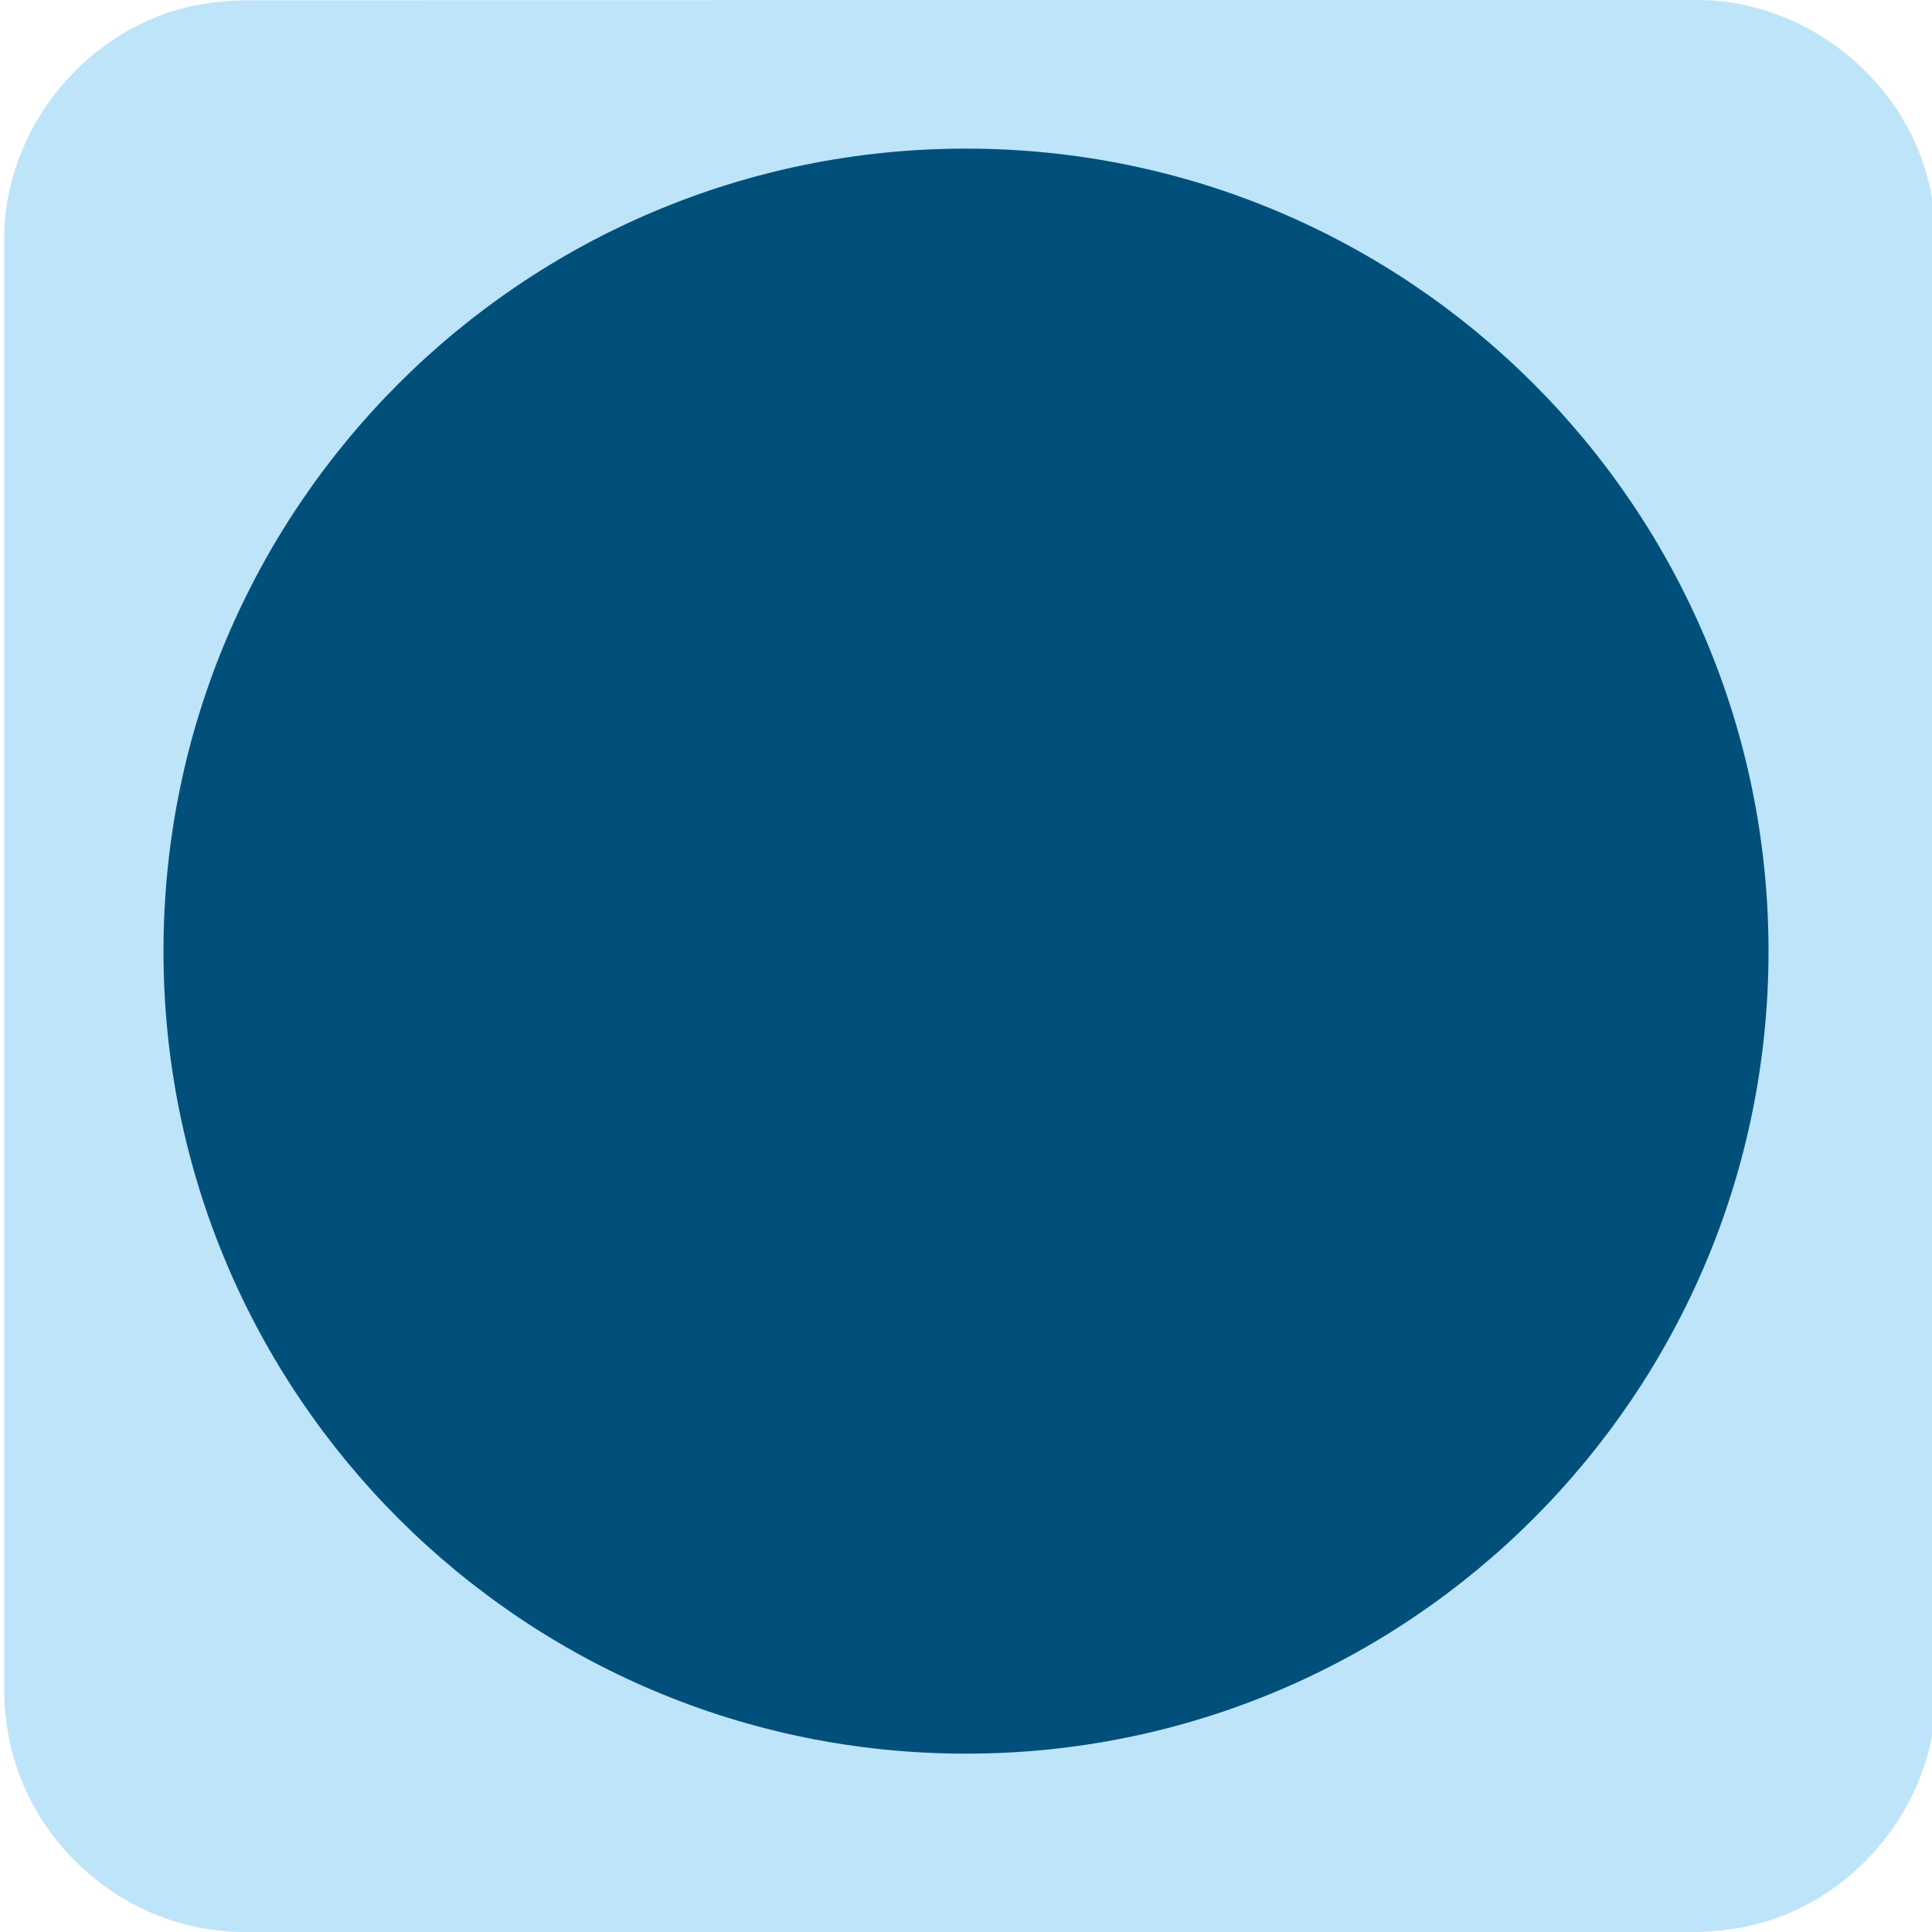
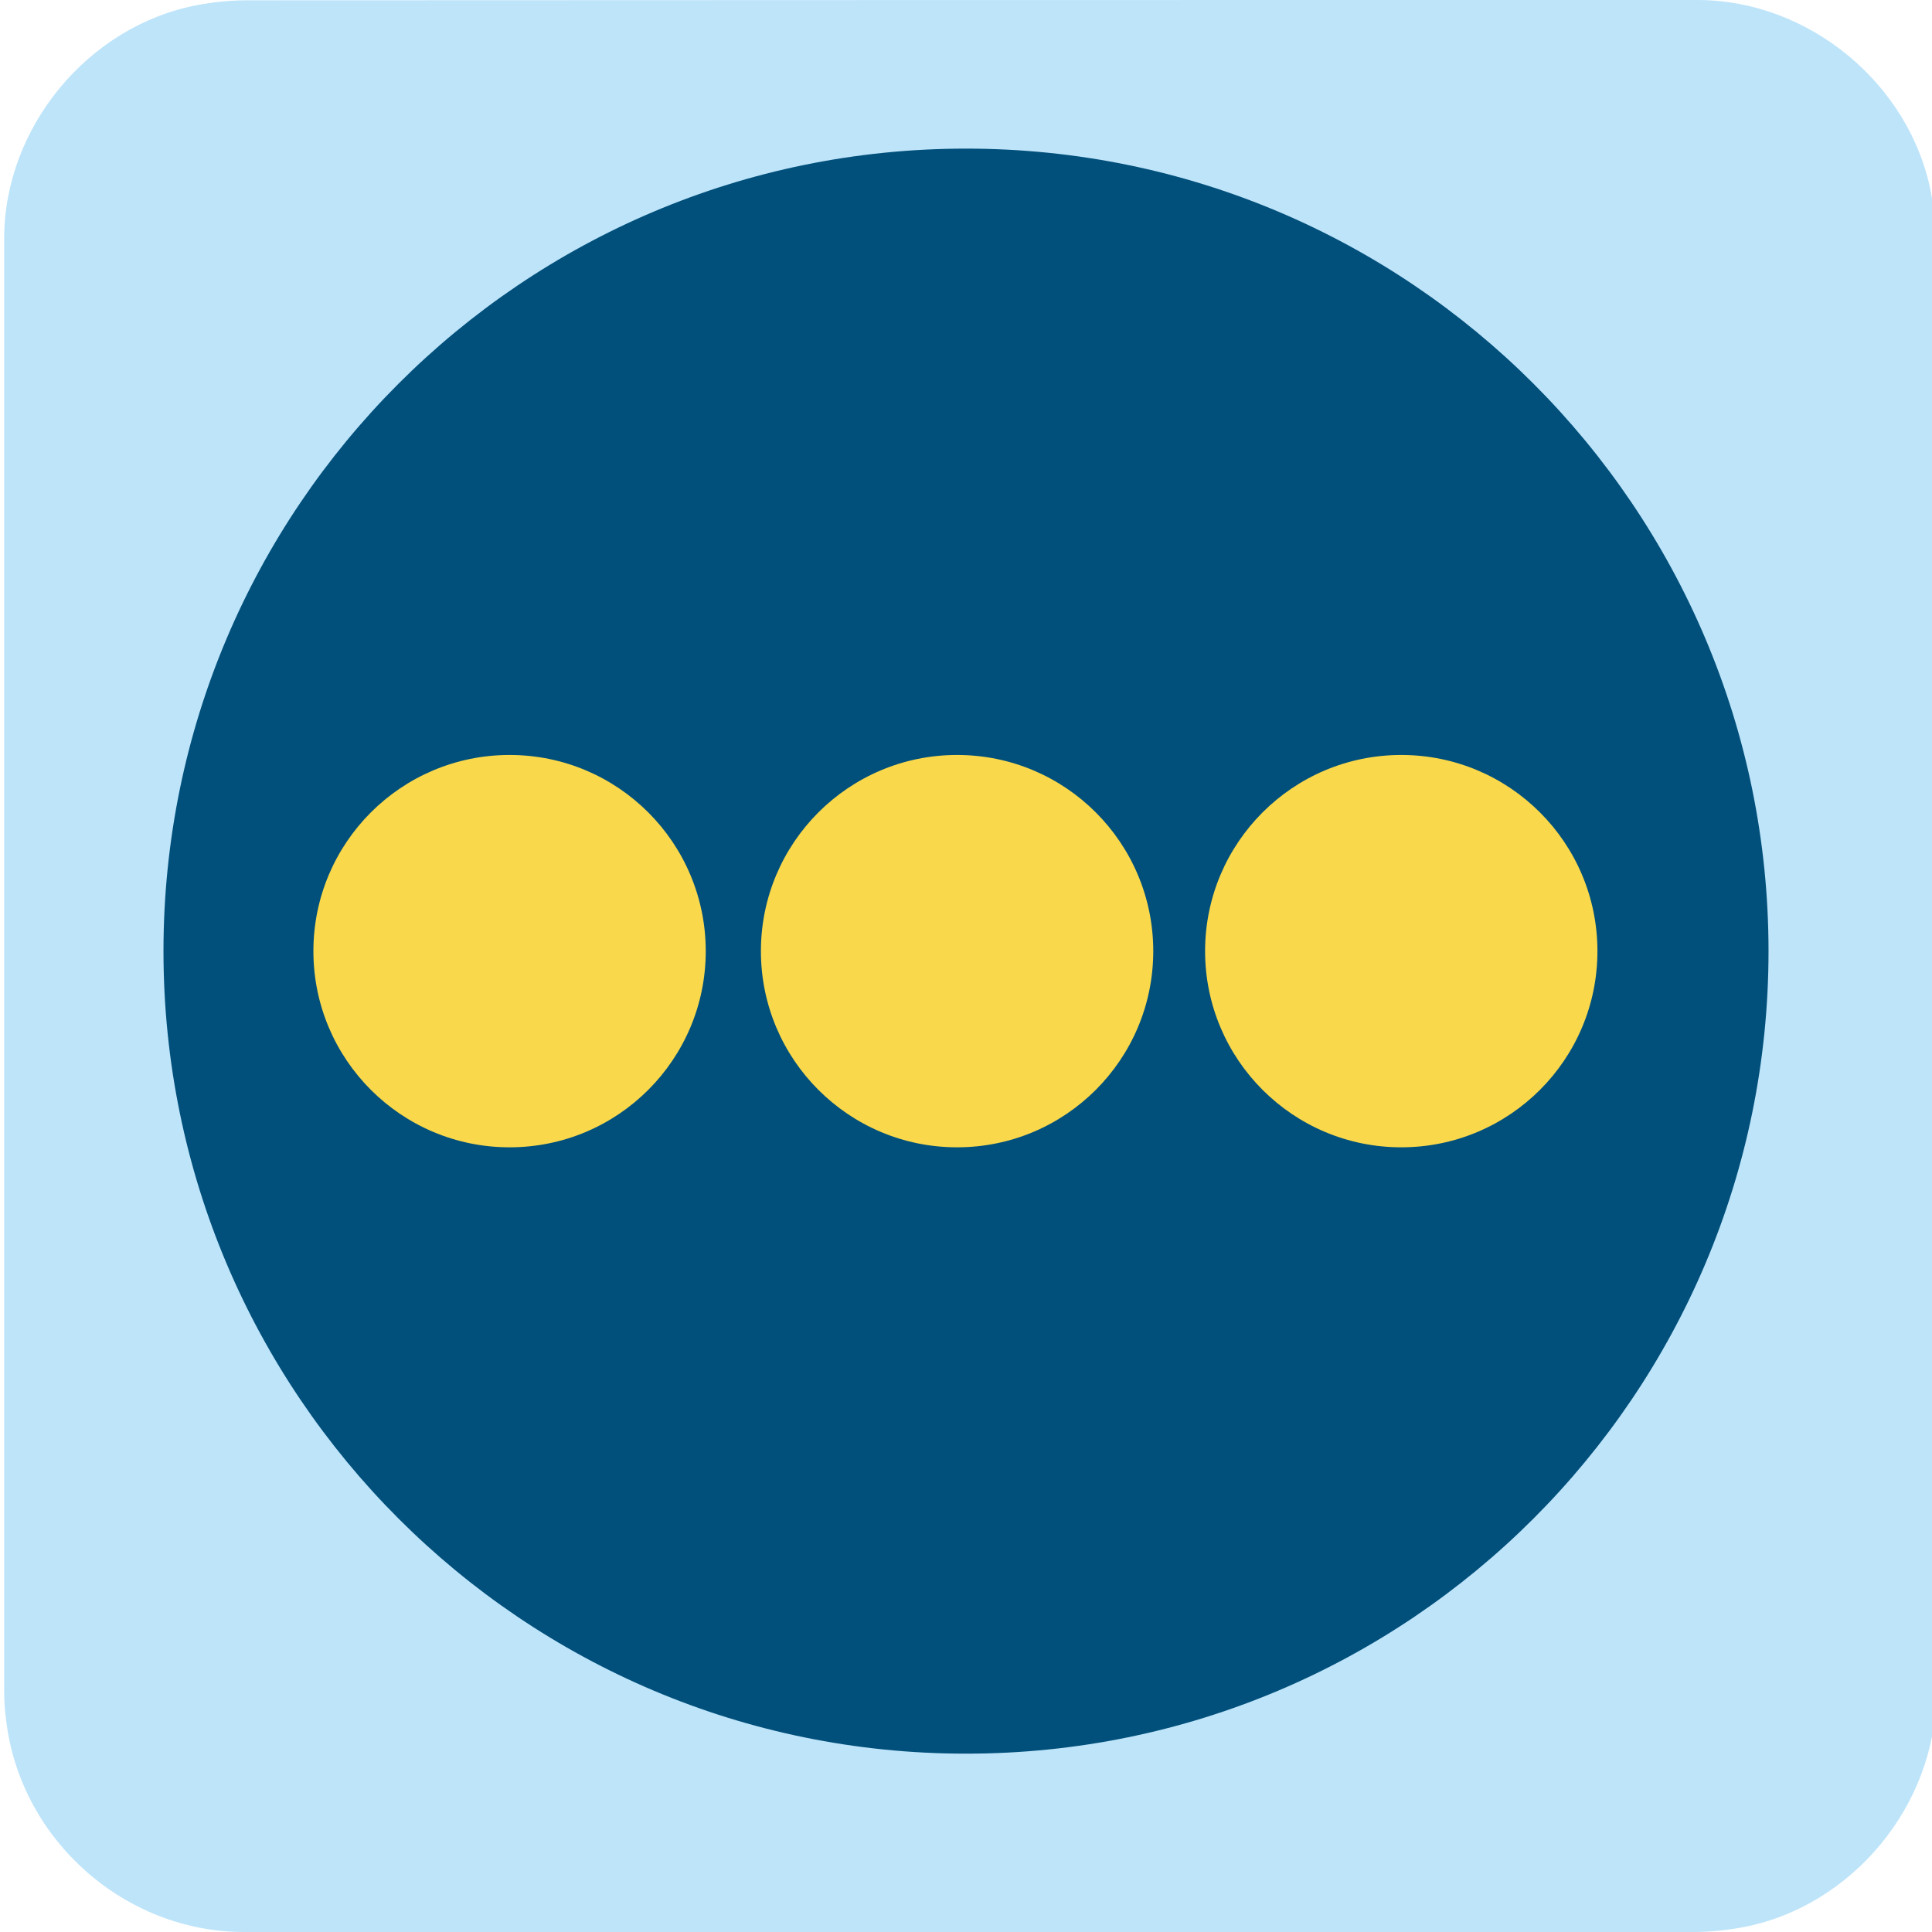
- <svg xmlns="http://www.w3.org/2000/svg" viewBox="0 0 650 650" overflow="hidden" preserveAspectRatio="xMidYMid meet" id="eaf-1075b-0">
-   <defs>
-     <clipPath id="eaf-1075b-1">
-       <rect x="0" y="0" width="650" height="650" />
-     </clipPath>
-     <style>
- 
- #eaf-1075b-0 *{offset-rotate:0deg}
- 
- </style>
-   </defs>
-   <g clip-path="url('#eaf-1075b-1')" style="isolation: isolate;">
+ <svg xmlns="http://www.w3.org/2000/svg" width="100%" height="100%" viewBox="0 0 650 650" version="1.1" xml:space="preserve" style="fill-rule:evenodd;clip-rule:evenodd;stroke-linejoin:round;stroke-miterlimit:2;">
+   <g>
    <g>
-       <path fill="#bee4fa" d="m651.4 325.1c0 81.6 0 163.1 0 244.7c0 37.4 -28.2 71.6 -65 78.6c-5.5 1 -11.1 1.6 -16.6 1.6c-162.6 0 -325.2 0 -487.7 0c-39.9 0 -74.7 -30.6 -79.9 -70.2c-0.5 -3.5 -0.8 -7 -0.8 -10.6c0 -163 0 -326 0 -488.9c0 -37.4 28.2 -71.6 65 -78.6c5.4 -1 11.1 -1.6 16.6 -1.6c162.7 -0.1 325.4 -0.1 488.1 -0.1c37.4 0 71.6 28.2 78.6 65c1 5.4 1.6 11.1 1.6 16.6c0.1 81.2 0.1 162.3 0.1 243.5l0 0l0 0z" />
-       <ellipse fill="#01507b" rx="270" ry="270" transform="translate(325 320)" />
-       <g transform="translate(-0.5596 0)">
-         <ellipse fill="#f9d84b" rx="66" ry="66" transform="translate(172 320)" opacity="0" />
-         <ellipse fill="#f9d84b" rx="66" ry="66" transform="translate(472 320)" opacity="0" />
+       <path d="M651.4,325.1L651.4,569.8C651.4,607.2 623.2,641.4 586.4,648.4C580.9,649.4 575.3,650 569.8,650L82.1,650C42.2,650 7.4,619.4 2.2,579.8C1.7,576.3 1.4,572.8 1.4,569.2L1.4,80.3C1.4,42.9 29.6,8.7 66.4,1.7C71.8,0.7 77.5,0.1 83,0.1C245.7,-0 408.4,-0 571.1,-0C608.5,-0 642.7,28.2 649.7,65C650.7,70.4 651.3,76.1 651.3,81.6C651.4,162.8 651.4,243.9 651.4,325.1Z" style="fill:rgb(190,228,250);fill-rule:nonzero;" />
+       <g transform="matrix(1,0,0,1,325,320)">
+         <circle cx="0" cy="0" r="270" style="fill:rgb(1,80,123);" />
      </g>
-       <ellipse fill="#f9d84b" rx="66" ry="66" transform="translate(322 320)" opacity="0" />
+       <g transform="matrix(1,0,0,1,-0.5596,0)">
+         <g transform="matrix(1,0,0,1,172,320)">
+           <circle cx="0" cy="0" r="66" style="fill:rgb(249,216,75);" />
+         </g>
+         <g transform="matrix(1,0,0,1,472,320)">
+           <circle cx="0" cy="0" r="66" style="fill:rgb(249,216,75);" />
+         </g>
+       </g>
+       <g transform="matrix(1,0,0,1,322,320)">
+         <circle cx="0" cy="0" r="66" style="fill:rgb(249,216,75);" />
+       </g>
    </g>
  </g>
</svg>
